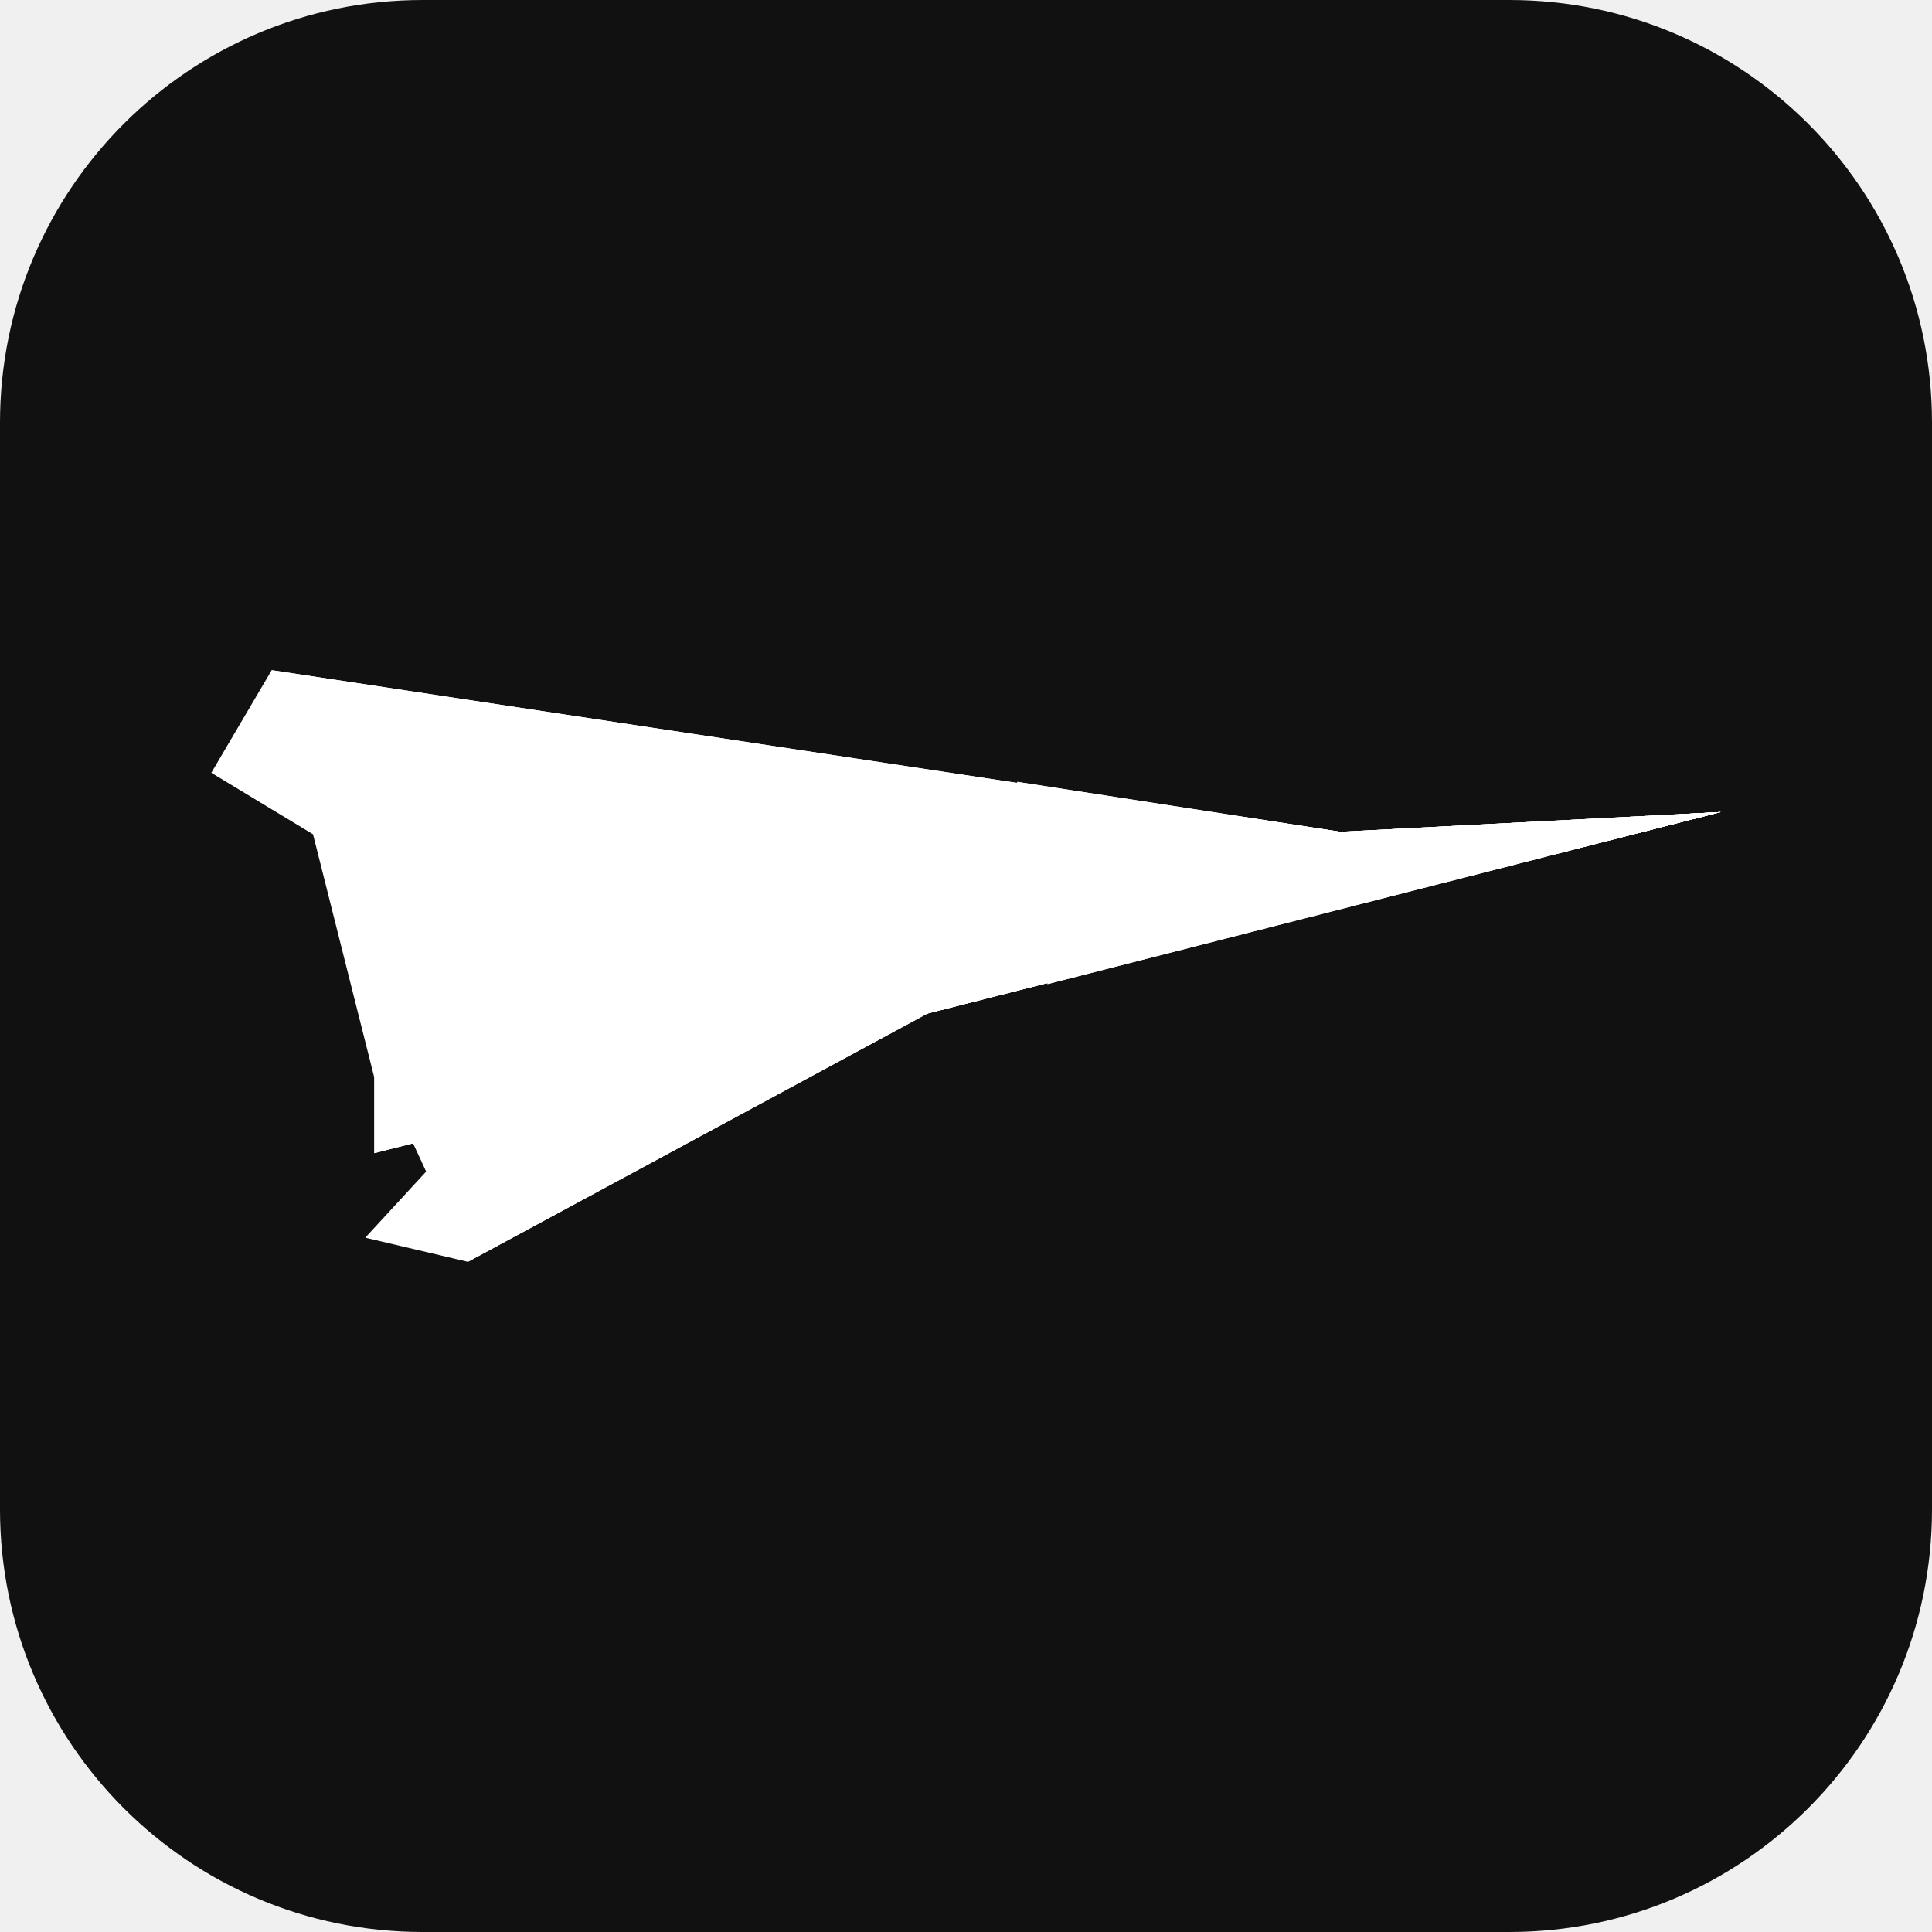
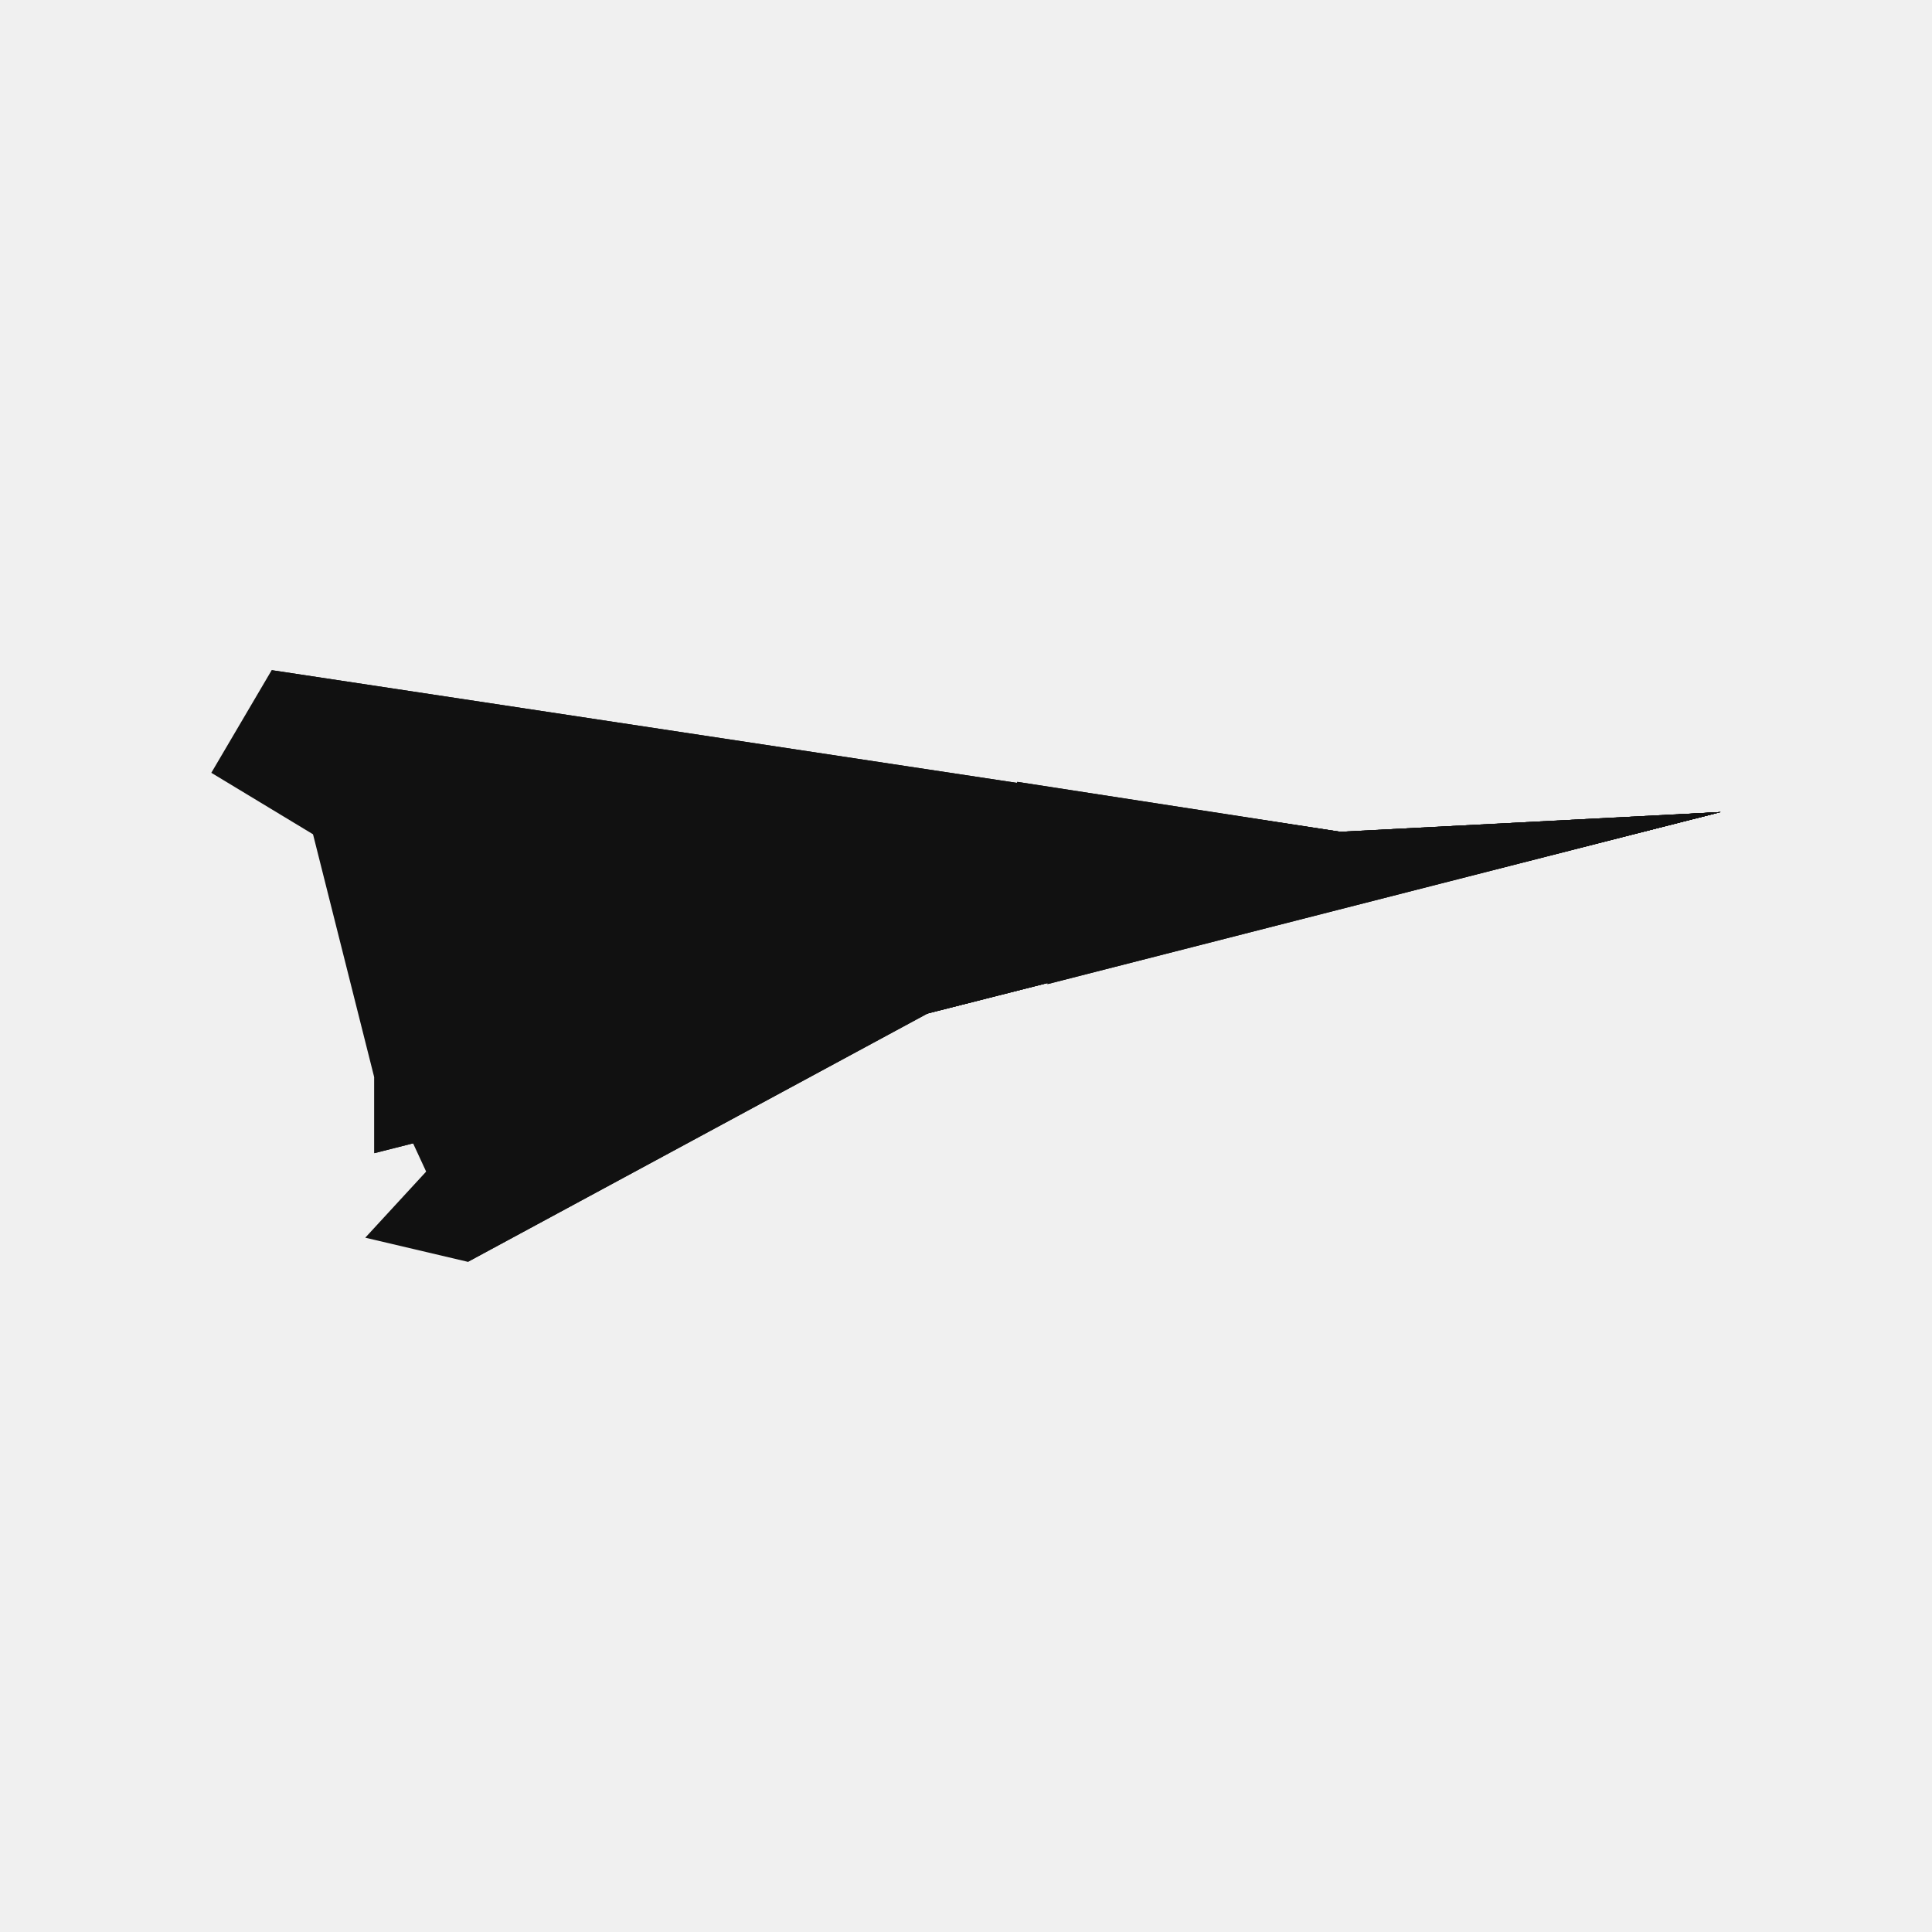
<svg xmlns="http://www.w3.org/2000/svg" viewBox="0 0 64 64">
-   <rect width="64" height="64" rx="14" fill="#111111" />
-   <g fill="#ffffff">
+   <style>.d{fill:#111111}@media (prefers-color-scheme:dark){.d{fill:#fafafa}}</style>
+   <g class="d">
    <polygon points="44.7,27.6 12.4,35.7 9.0,22.2" />
    <polygon points="44.7,27.6 34.7,30.1 33.7,25.9" />
    <polygon points="44.7,27.6 9.0,22.2 7.0,25.6 20.4,33.7" />
    <polygon points="44.7,27.6 33.7,25.9 30.6,31.1" />
    <polygon points="44.7,27.6 57.0,26.9 12.4,38.2 12.4,35.7" />
    <polygon points="44.7,27.6 57.0,26.9 34.7,32.6 34.7,30.1" />
    <polygon points="57.0,26.9 44.7,27.6 20.4,33.7 25.5,34.9" />
    <polygon points="57.0,26.9 44.7,27.6 30.6,31.1 25.5,34.9" />
    <polygon points="57.0,26.9 41.6,27.7 12.4,35.1 12.4,38.2" />
    <polygon points="41.6,27.7 57.0,26.9 34.7,32.6 34.7,29.5" />
    <polygon points="41.6,27.7 57.0,26.9 25.5,34.9 19.1,33.4" />
    <polygon points="57.0,26.9 41.6,27.7 31.8,30.2 25.5,34.9" />
    <polygon points="41.6,27.7 15.5,41.8 12.4,35.1" />
    <polygon points="41.6,27.7 34.7,29.5 35.4,31.0" />
    <polygon points="41.6,27.7 19.1,33.4 12.1,41.0 15.5,41.8" />
    <polygon points="41.6,27.7 35.4,31.0 31.8,30.2" />
  </g>
</svg>
